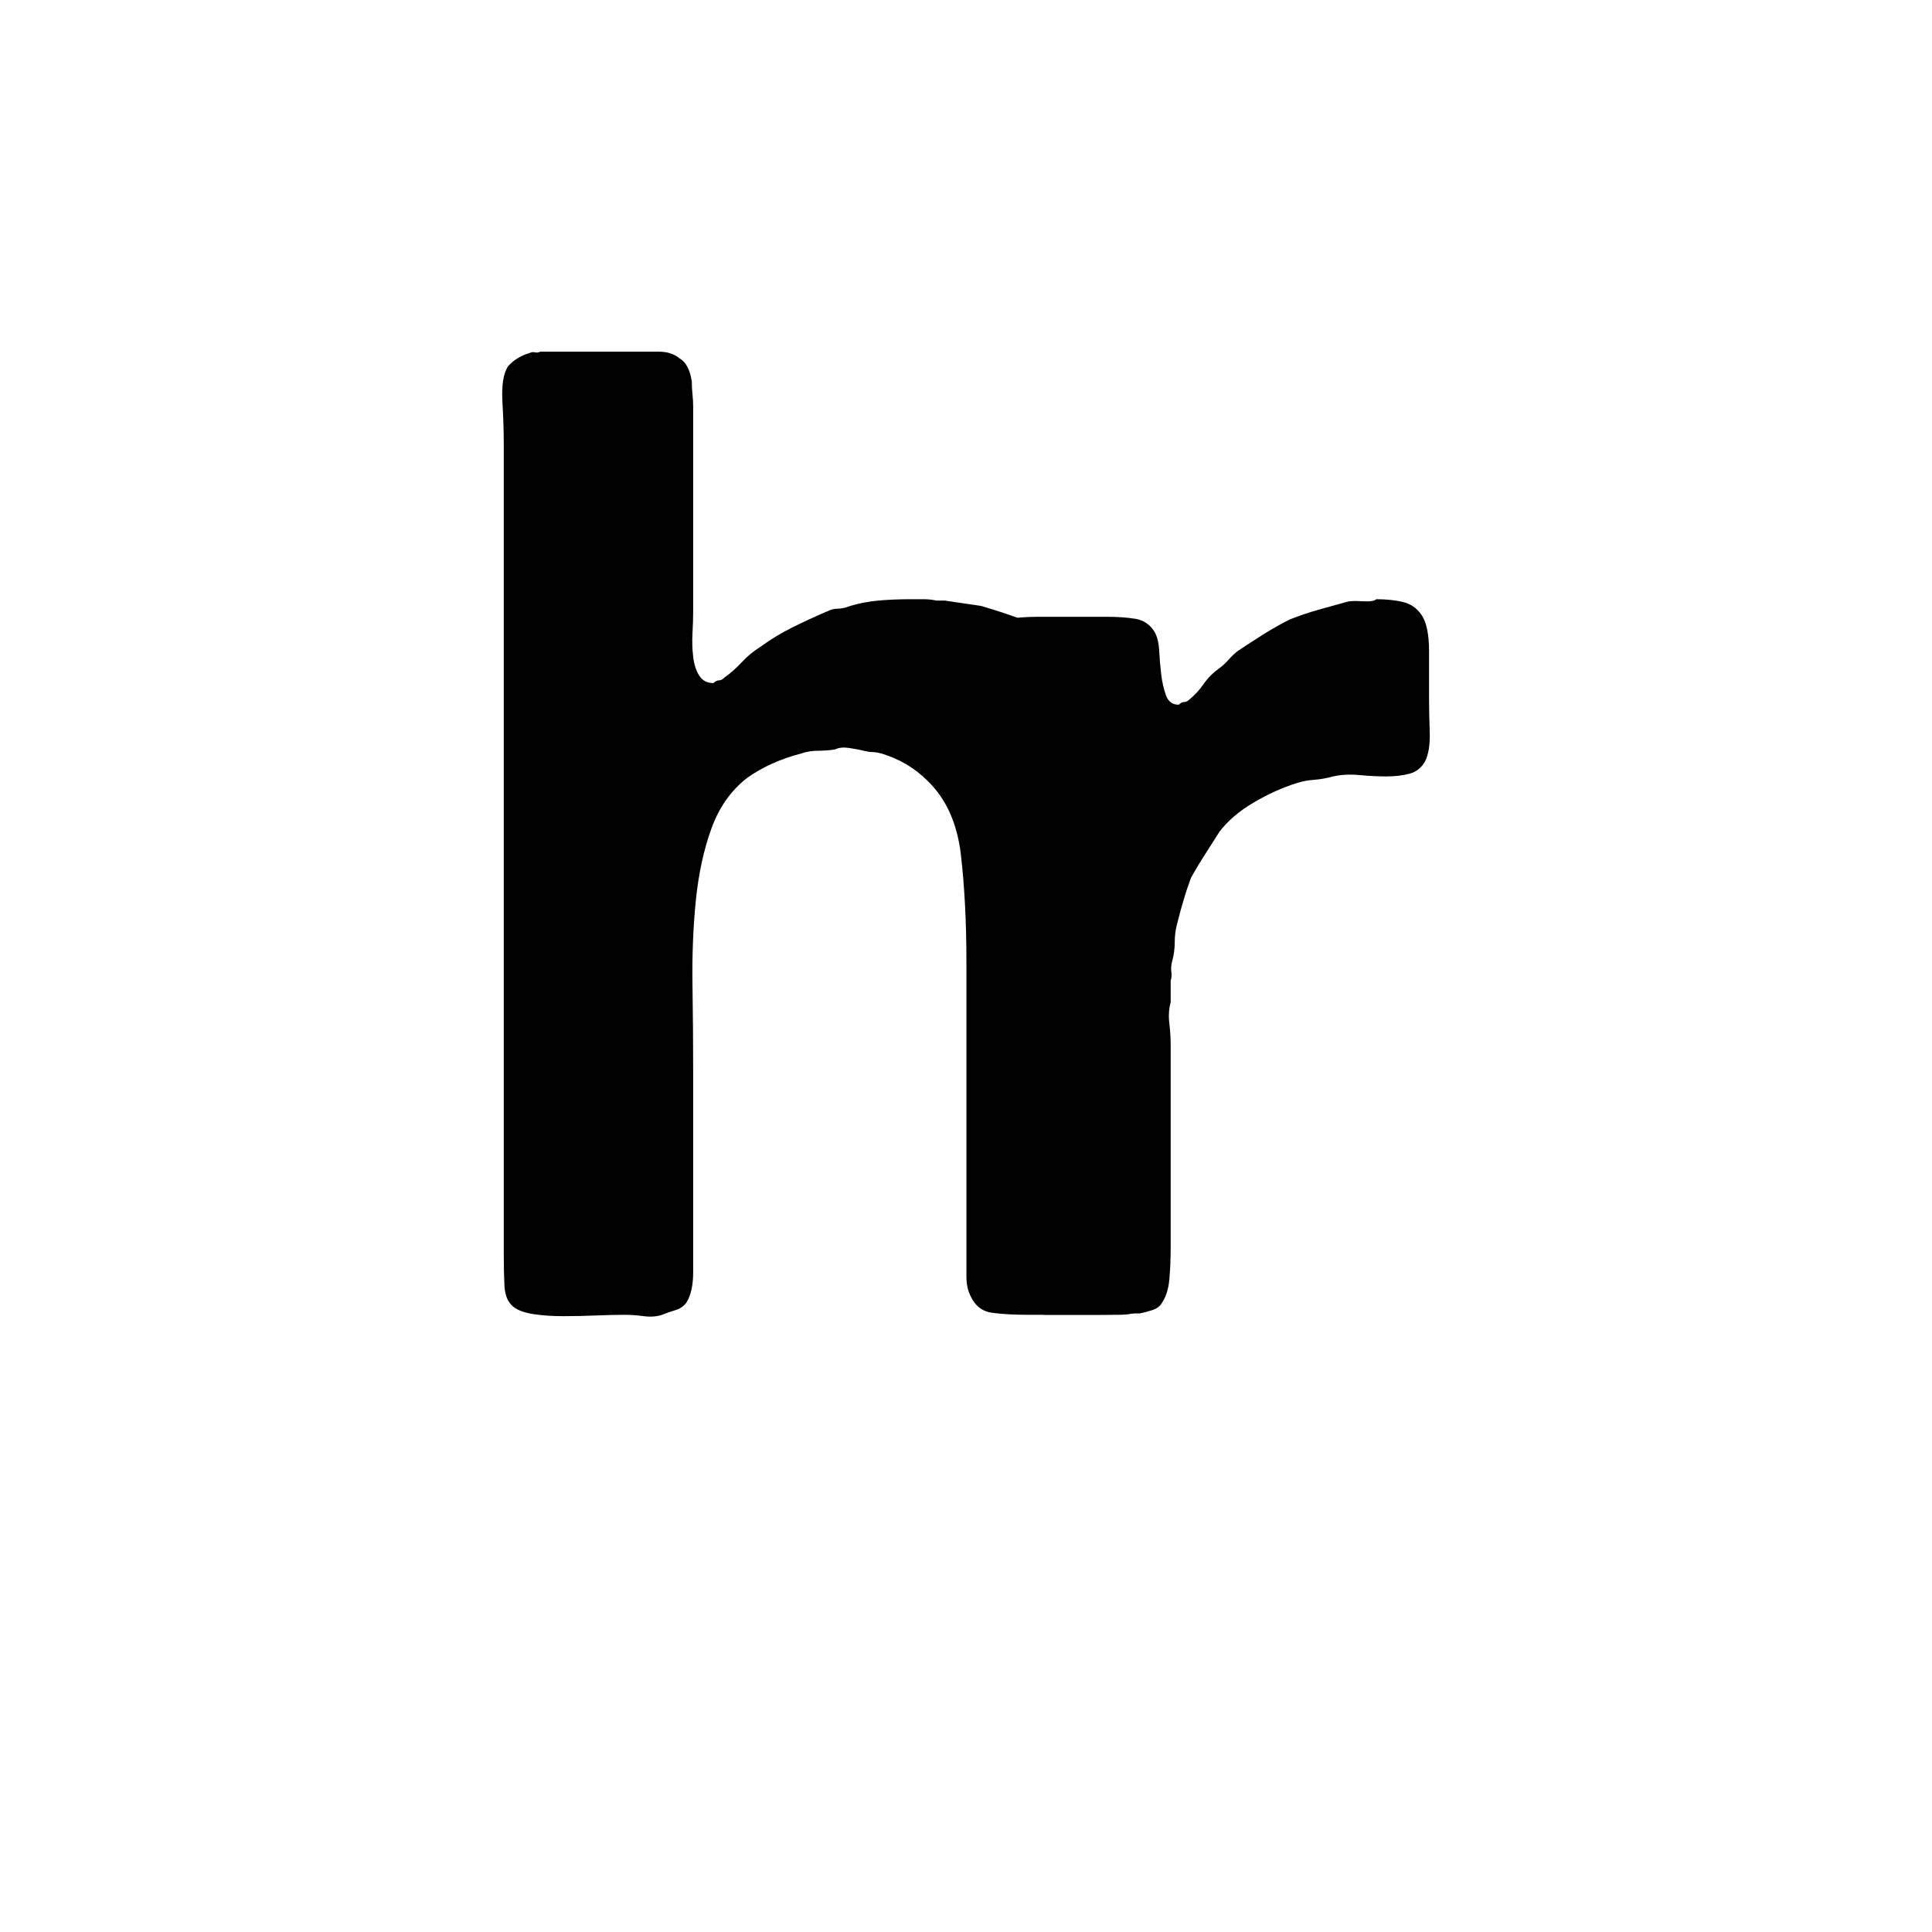
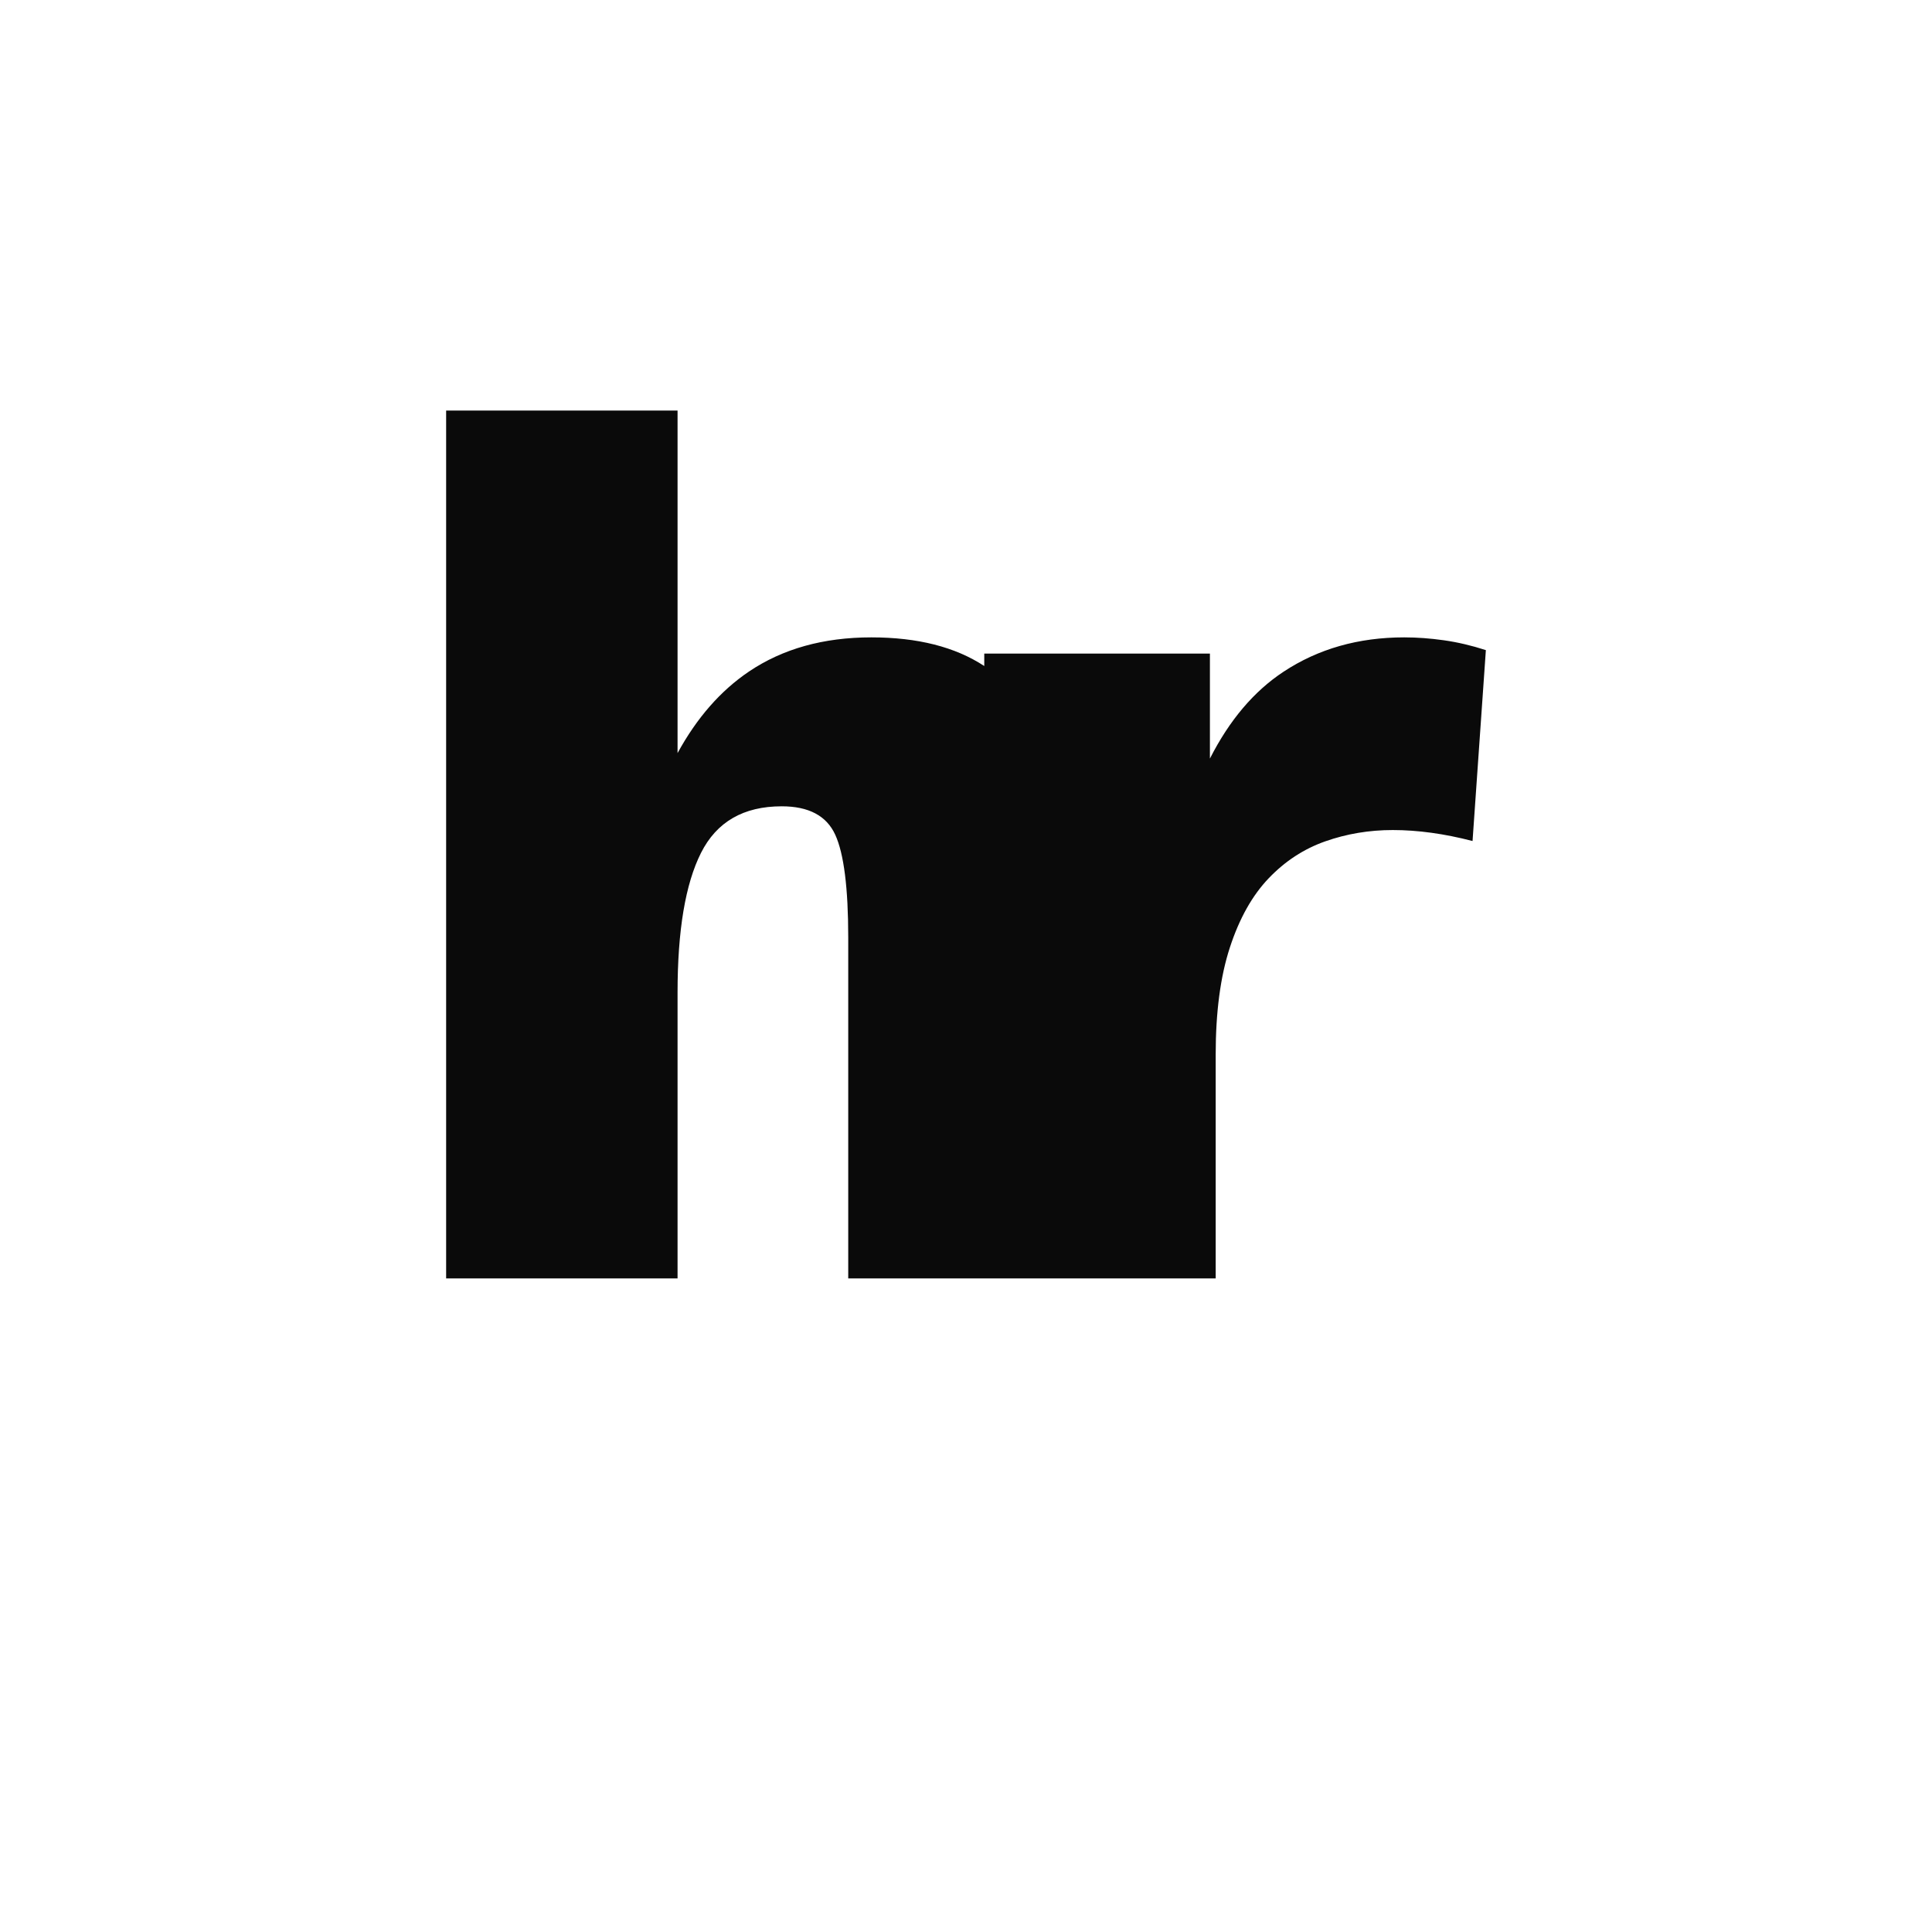
- <svg xmlns="http://www.w3.org/2000/svg" width="48" height="48" viewBox="32 70 448 448">
-   <g fill="#000000">
-     <path d="M82 712H150Q160 712 169.5 712.0Q179 712 185 707Q192 703 194 690Q194 685 194.5 680.5Q195 676 195 671V635V520Q195 513 194.5 504.0Q194 495 195.0 486.5Q196 478 199.5 472.5Q203 467 210 467Q212 469 214.0 469.0Q216 469 218 471Q225 476 231.0 482.5Q237 489 245 494Q256 502 268.0 508.0Q280 514 294 520Q298 522 302.0 522.0Q306 522 311 524Q321 527 332.0 528.0Q343 529 356 529Q361 529 365.5 529.0Q370 529 375 528H381Q388 527 394.5 526.0Q401 525 408 524Q425 519 439.5 513.5Q454 508 468 500Q490 486 503.5 464.5Q517 443 526 417Q528 409 529.5 400.5Q531 392 533 384Q535 375 535.0 365.0Q535 355 537 345V334Q539 326 538.0 316.5Q537 307 537 299V228V72Q537 55 538.0 36.0Q539 17 531 7Q526 1 515.0 0.5Q504 0 493 0H443Q427 0 416.0 1.5Q405 3 400 14Q397 20 397.0 28.5Q397 37 397 45V102V262Q397 304 393.0 339.5Q389 375 368 395Q354 409 334 415Q330 416 327.5 416.0Q325 416 321 417Q317 418 310.5 419.0Q304 420 300 418Q294 417 287.5 417.0Q281 417 275 415Q252 409 235 397Q217 383 208.5 359.5Q200 336 197.0 306.5Q194 277 194.5 244.0Q195 211 195 180V59Q195 46 195.0 31.5Q195 17 190 9Q187 5 182.0 3.5Q177 2 172 0Q166 -2 158.5 -1.0Q151 0 144 0Q135 0 123.0 -0.5Q111 -1 99.0 -1.0Q87 -1 77.0 0.5Q67 2 62 6Q56 11 55.5 21.5Q55 32 55 43V132V508V644Q55 657 54.0 675.0Q53 693 58 701Q64 708 74 711Q76 712 78.0 711.5Q80 711 82 712Z" transform="translate(131.566,374.884) scale(0.313677,-0.313677)" />
-     <path d="M347 529Q358 529 366.5 527.0Q375 525 380 518Q386 510 386.0 490.5Q386 471 386 456Q386 445 386.5 431.0Q387 417 383 409Q379 402 371.5 400.0Q364 398 354.5 398.0Q345 398 334.5 399.0Q324 400 315 398Q308 396 301.0 395.5Q294 395 288 393Q272 388 256.0 378.5Q240 369 231 357Q226 349 220.5 340.5Q215 332 210 323Q207 315 204.5 306.5Q202 298 200 290Q198 283 198.0 275.5Q198 268 196 261Q195 257 195.5 253.5Q196 250 195 247V231Q193 224 194.0 215.5Q195 207 195 199V135V50Q195 37 194.0 26.0Q193 15 188 8Q186 5 181.5 3.5Q177 2 172 1H167Q162 0 156.0 0.0Q150 0 145 0H102Q96 1 89.5 1.0Q83 1 76 1Q71 3 66.0 4.5Q61 6 59 11Q55 16 54.5 25.5Q54 35 54 45V113V395V469Q54 479 54.0 488.5Q54 498 58 504Q63 512 73.0 514.0Q83 516 97 516H148Q160 516 169.0 514.5Q178 513 183 505Q186 500 186.5 491.0Q187 482 188.0 473.5Q189 465 191.5 458.0Q194 451 201 451Q203 453 205.0 453.0Q207 453 209 455Q215 460 219.5 466.5Q224 473 231 478Q235 481 238.0 484.5Q241 488 245 491Q254 497 263.5 503.0Q273 509 283 514Q293 518 303.5 521.0Q314 524 325 527Q328 528 336.5 527.5Q345 527 347 529Z" transform="translate(242.294,374.884) scale(0.313677,-0.313677)" />
-   </g>
+ <svg xmlns="http://www.w3.org/2000/svg" viewBox="0 0 512 512">
+   <path fill="#0a0a0a" d="M118.23 338.79H179.56V263.05Q179.56 238.37 185.77 226.03Q191.98 213.68 207.16 213.68Q217.89 213.68 221.34 221.2Q224.79 228.71 224.79 248.49V338.79H322.17V279.46Q322.17 262.59 325.93 251.09Q329.68 239.59 336.2 232.77Q342.71 225.95 351.22 222.96Q359.73 219.97 369.09 219.97Q379.05 219.97 390.24 222.88L393.77 172.29Q388.1 170.45 382.65 169.68Q377.21 168.91 372.15 168.91Q353.91 168.91 340.11 178.04Q328.38 185.79 320.64 201.03V173.21H260.84V176.5Q249.28 168.91 230.92 168.91Q211.91 168.91 198.49 177.96Q187.21 185.57 179.56 199.58V108.81H118.23Z" />
</svg>
